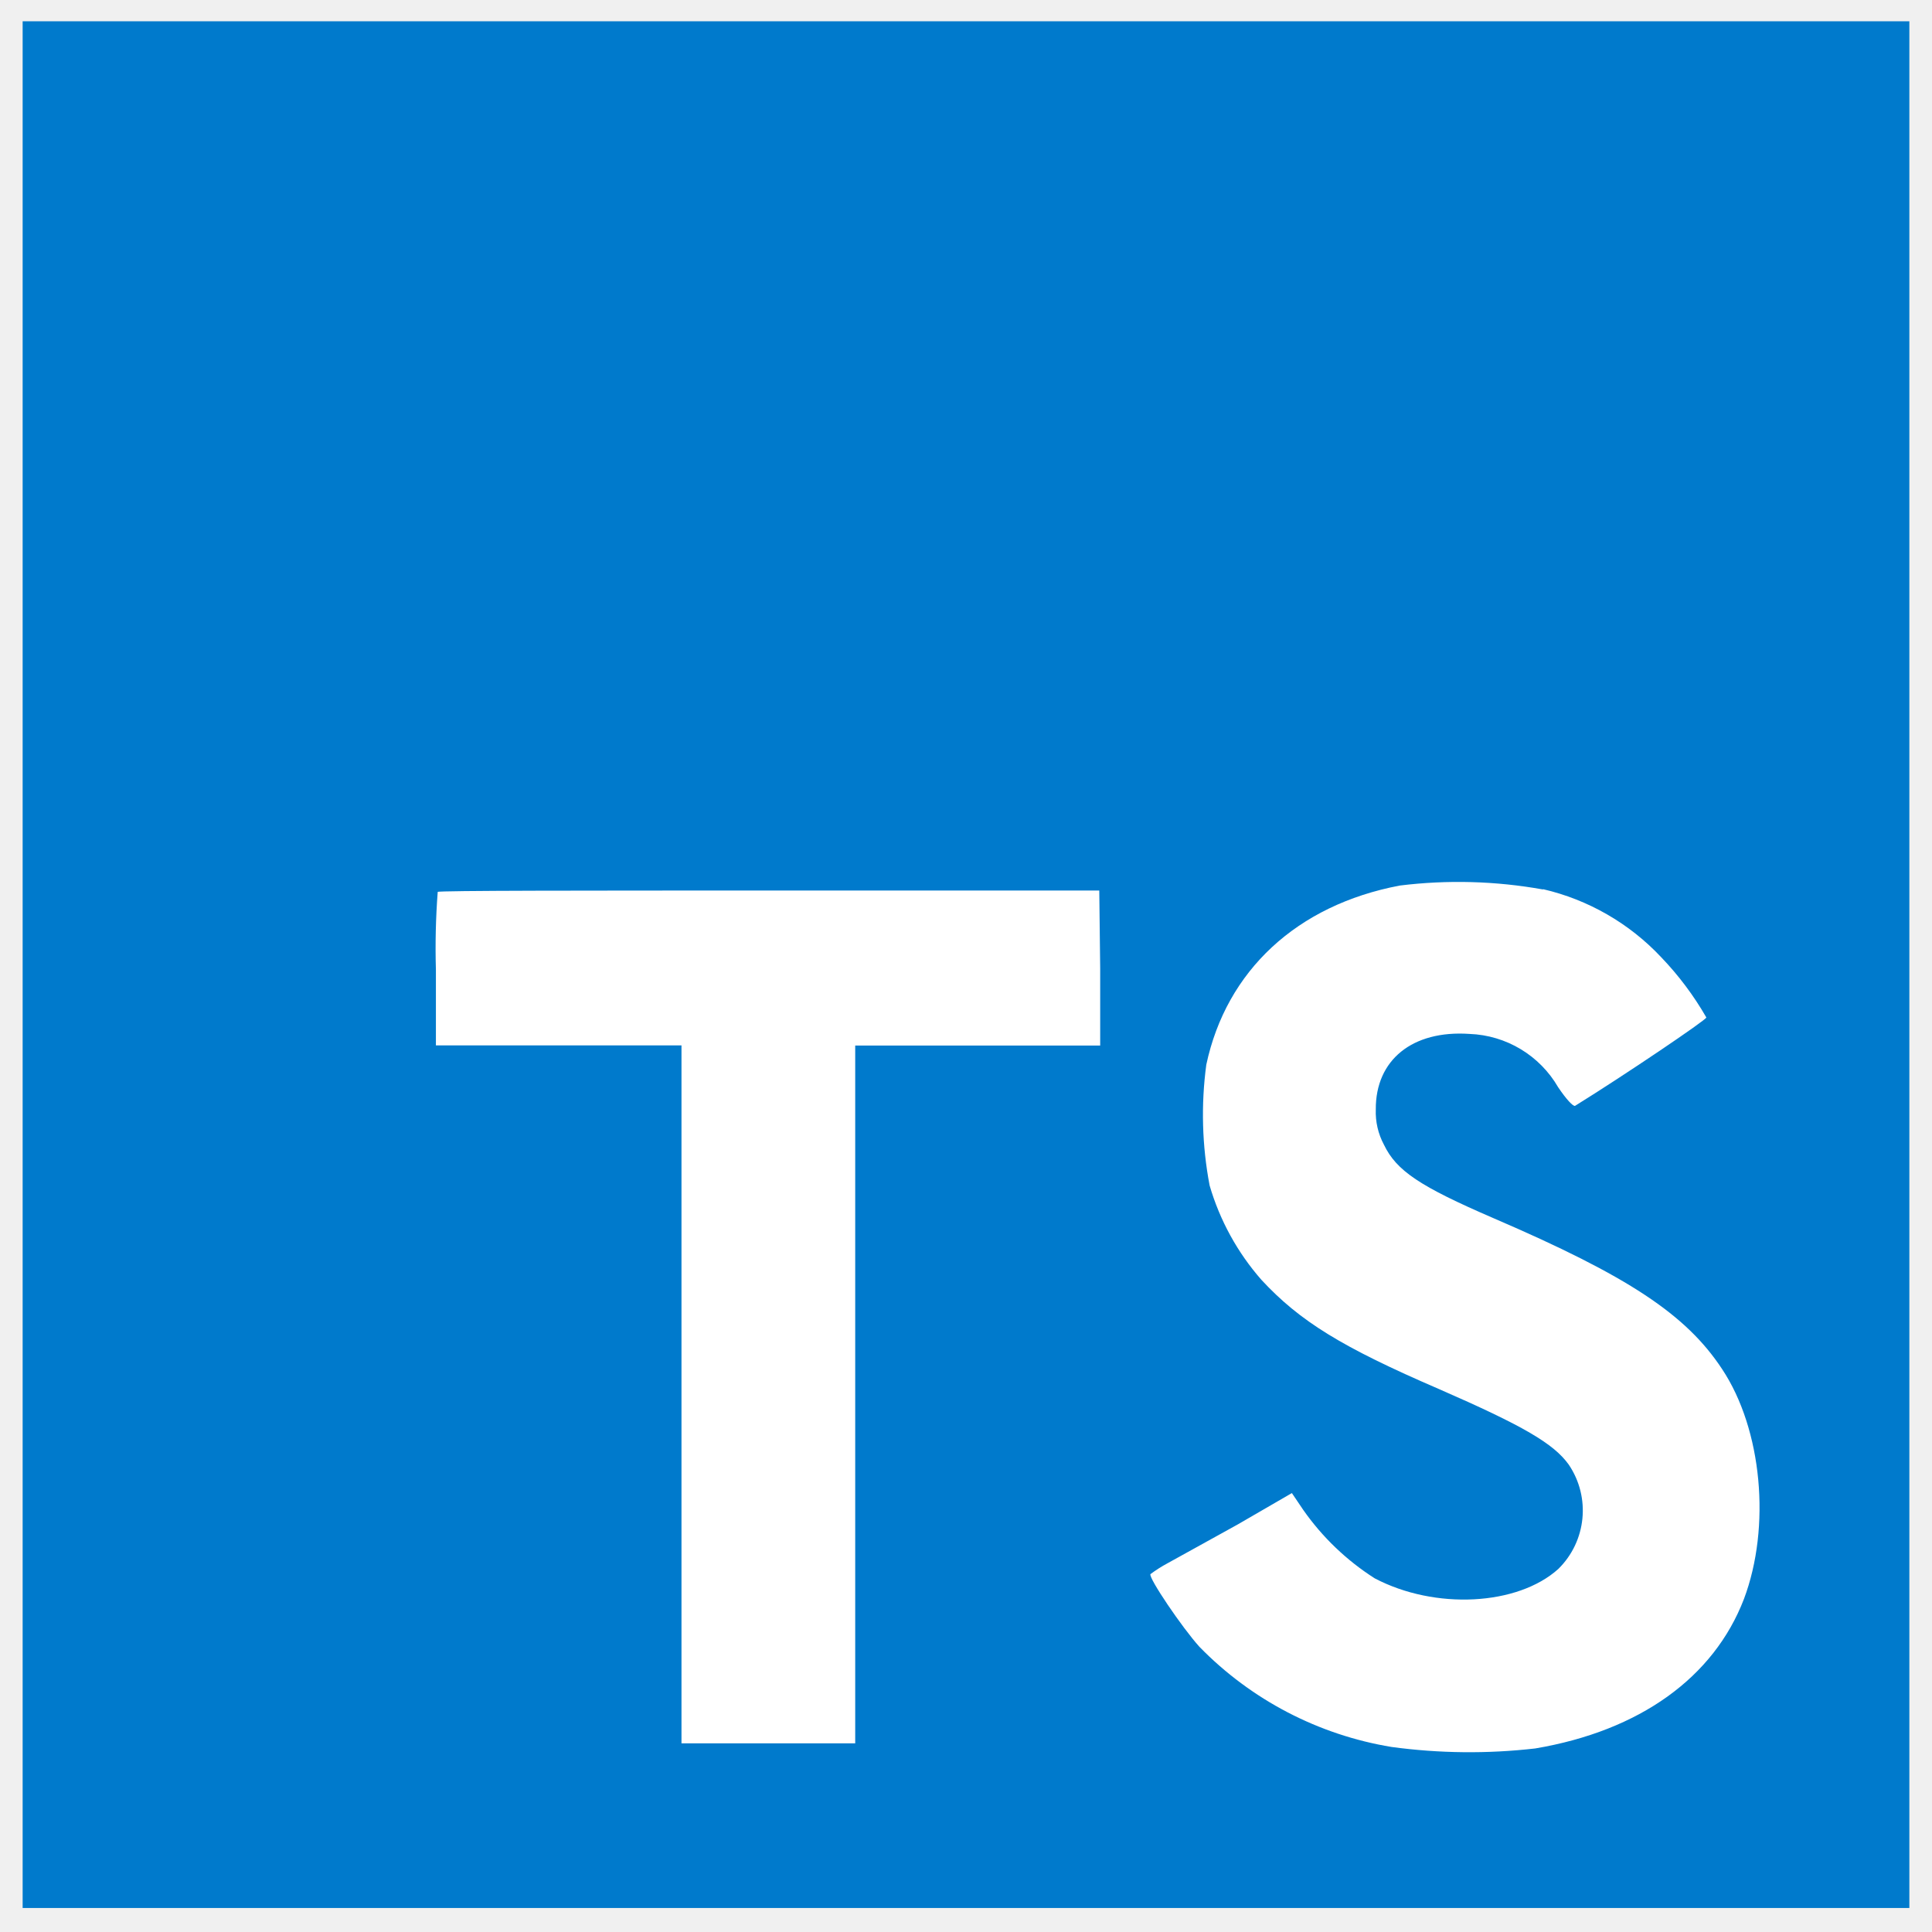
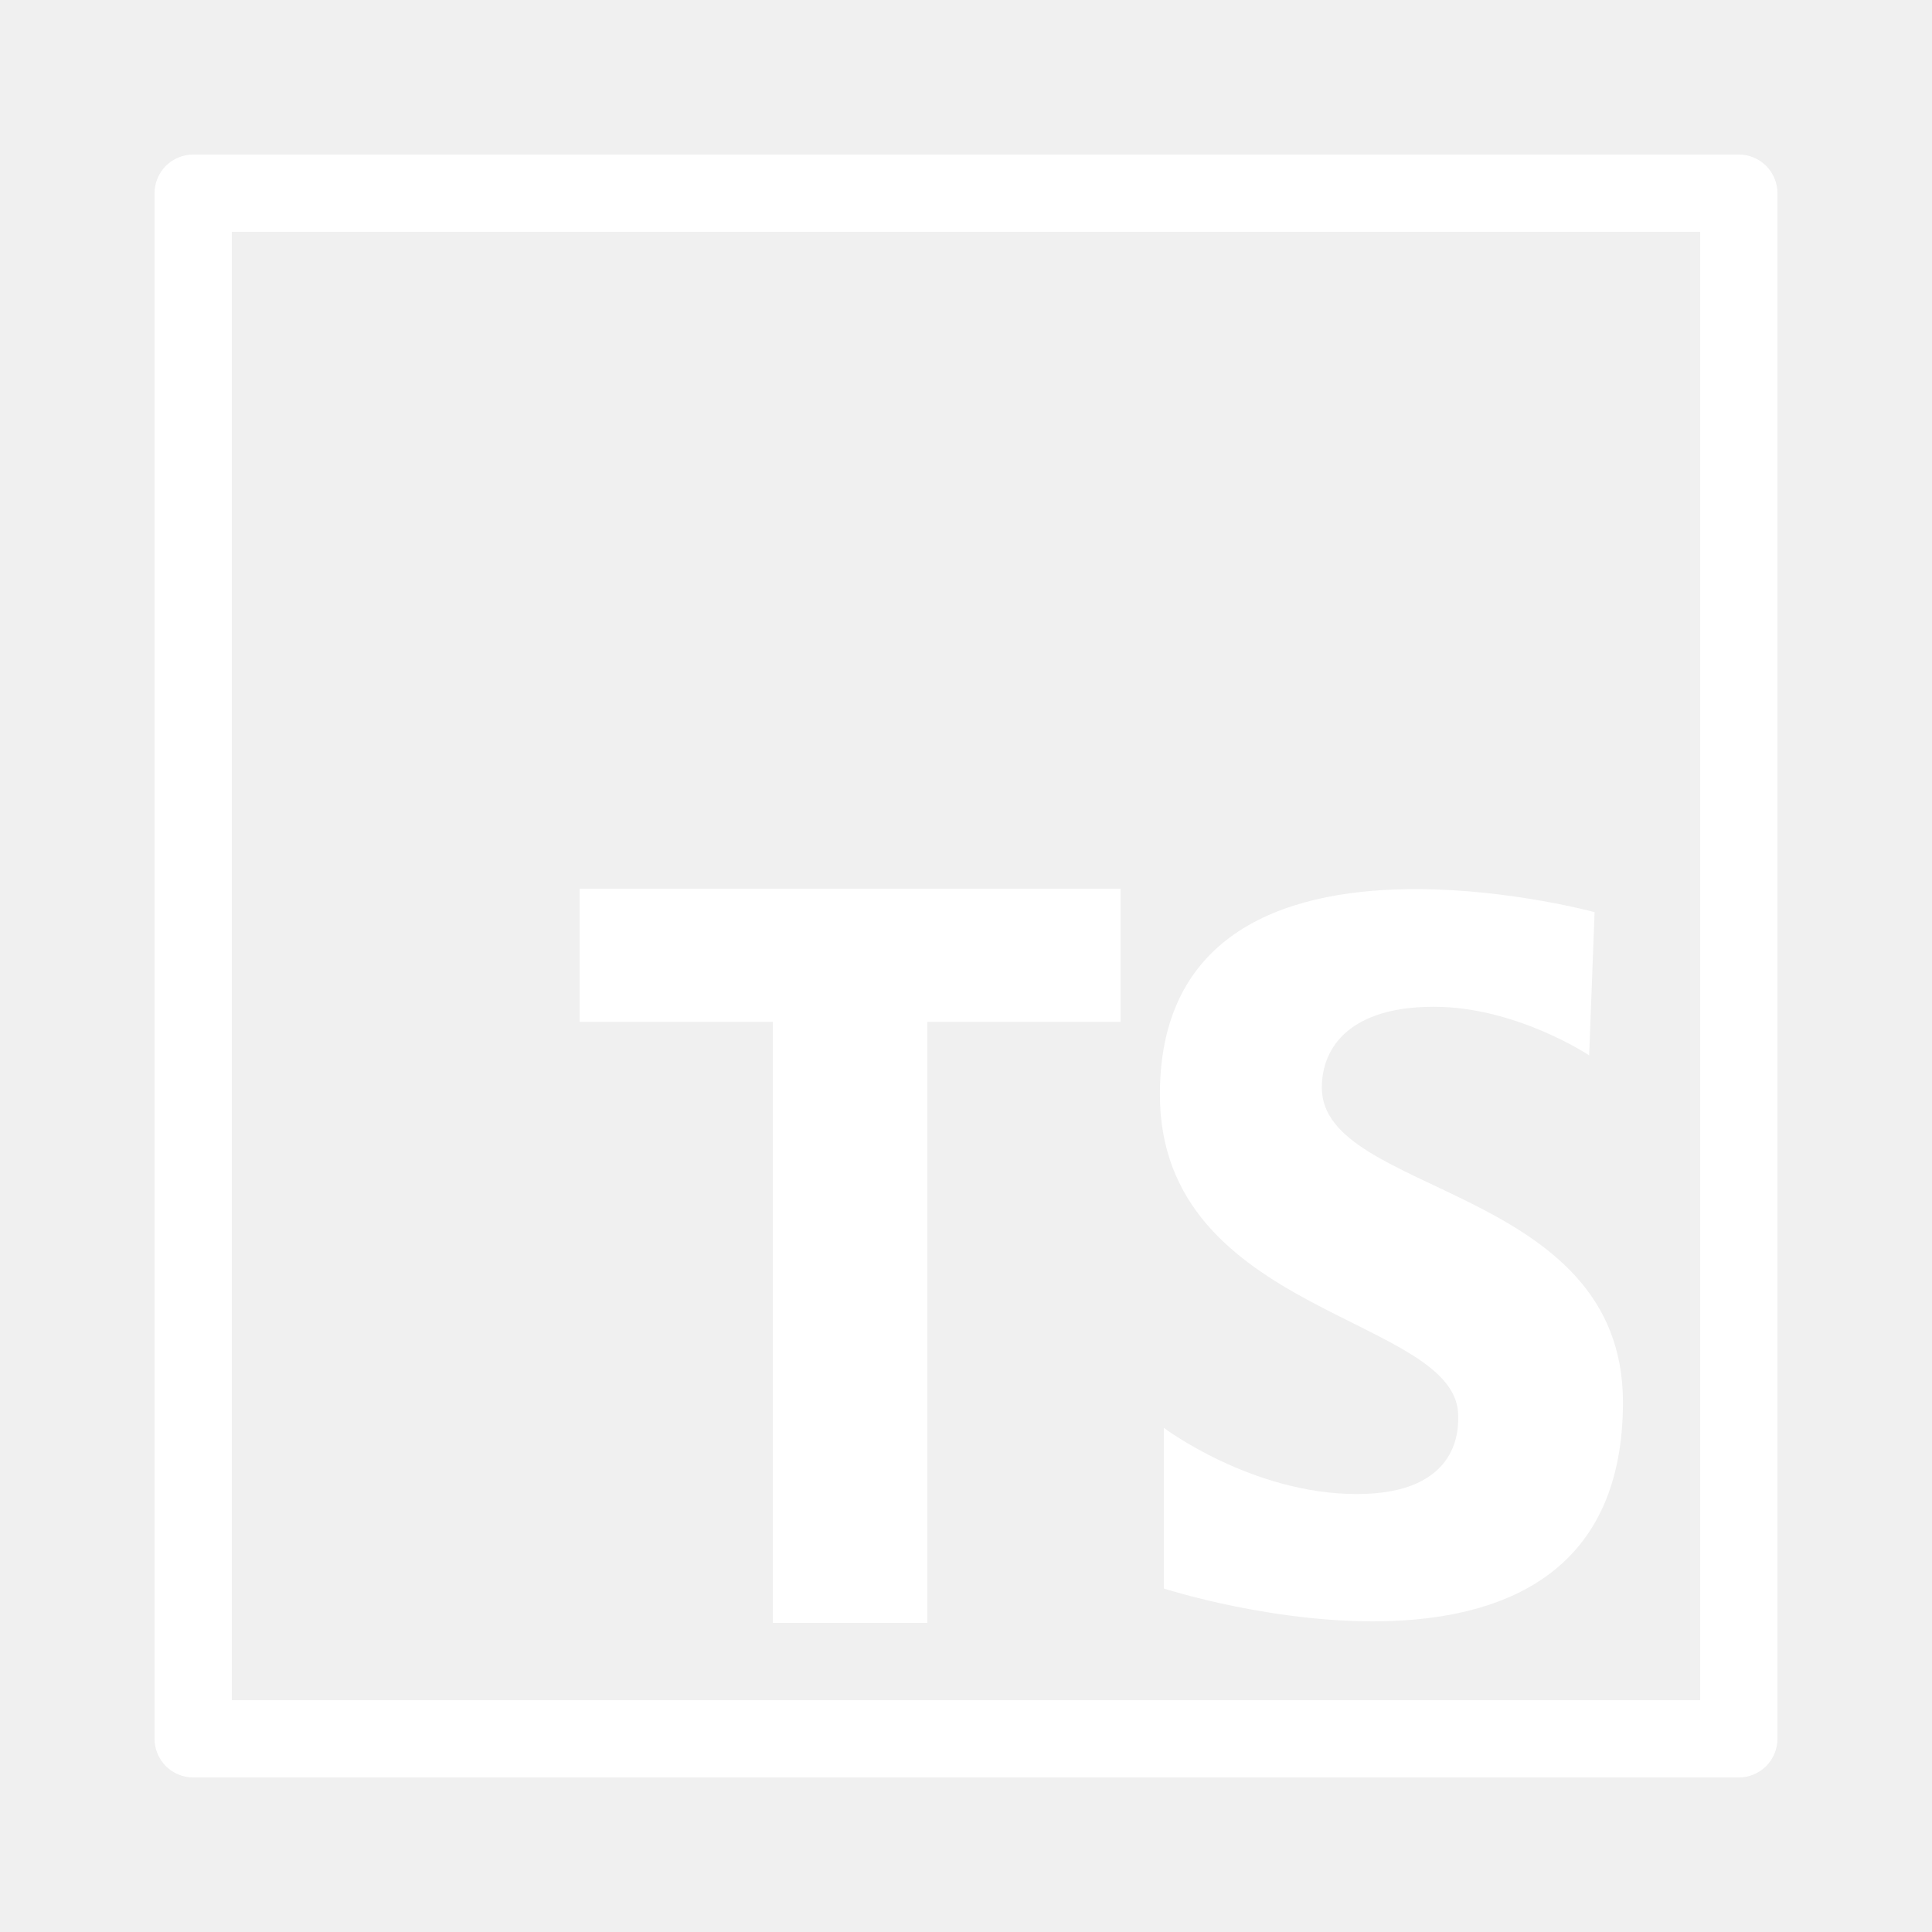
- <svg xmlns="http://www.w3.org/2000/svg" viewBox="0 0 128 128">
-   <path fill="#fff" d="M22.67 47h99.67v73.67H22.67z" />
-   <path data-name="original" fill="#007acc" d="M1.5 63.91v62.5h125v-125H1.5zm100.73-5a15.56 15.56 0 017.82 4.5 20.58 20.58 0 013 4c0 .16-5.4 3.81-8.69 5.85-.12.08-.6-.44-1.13-1.23a7.09 7.09 0 00-5.87-3.53c-3.79-.26-6.23 1.73-6.21 5a4.58 4.58 0 00.54 2.34c.83 1.73 2.38 2.76 7.24 4.86 8.95 3.85 12.78 6.39 15.16 10 2.66 4 3.25 10.46 1.45 15.24-2 5.2-6.9 8.73-13.83 9.9a38.32 38.32 0 01-9.52-.1 23 23 0 01-12.72-6.63c-1.15-1.27-3.39-4.58-3.25-4.82a9.34 9.34 0 011.15-.73L82 101l3.59-2.08.75 1.11a16.78 16.78 0 004.74 4.54c4 2.1 9.46 1.81 12.16-.62a5.43 5.43 0 00.69-6.92c-1-1.39-3-2.56-8.59-5-6.45-2.78-9.23-4.5-11.77-7.24a16.48 16.48 0 01-3.43-6.25 25 25 0 01-.22-8c1.33-6.23 6-10.58 12.82-11.87a31.66 31.66 0 019.49.26zm-29.34 5.24v5.12H56.66v46.23H45.15V69.26H28.88v-5a49.19 49.19 0 01.12-5.17C29.08 59 39 59 51 59h21.83z" />
+ <svg xmlns="http://www.w3.org/2000/svg" x="0px" y="0px" width="100" height="100" viewBox="0 0 50 50">
+   <path fill="white" d="M 5 4 A 1 1 0 0 0 4 5 L 4 45 A 1 1 0 0 0 5 46 L 45 46 A 1 1 0 0 0 46 45 L 46 5 A 1 1 0 0 0 45 4 L 5 4 z M 6 6 L 44 6 L 44 44 L 6 44 L 6 6 z M 15 23 L 15 26.445 L 20 26.445 L 20 42 L 24 42 L 24 26.445 L 29 26.445 L 29 23 L 15 23 z M 36.691 23.01 C 33.577 22.997 30.018 23.941 30.018 28.324 C 30.018 34.054 37.738 34.056 37.738 36.641 C 37.738 36.886 37.842 38.666 35.117 38.666 C 32.392 38.666 30.121 36.953 30.121 36.953 L 30.121 41.111 C 30.121 41.111 42.002 44.954 42.002 36.289 C 42.001 30.664 34.209 30.945 34.209 28.15 C 34.209 27.067 34.978 26.055 37.109 26.055 C 39.24 26.055 41.127 27.312 41.127 27.312 L 41.268 23.607 C 41.268 23.607 39.114 23.019 36.691 23.01 z" />
</svg>
